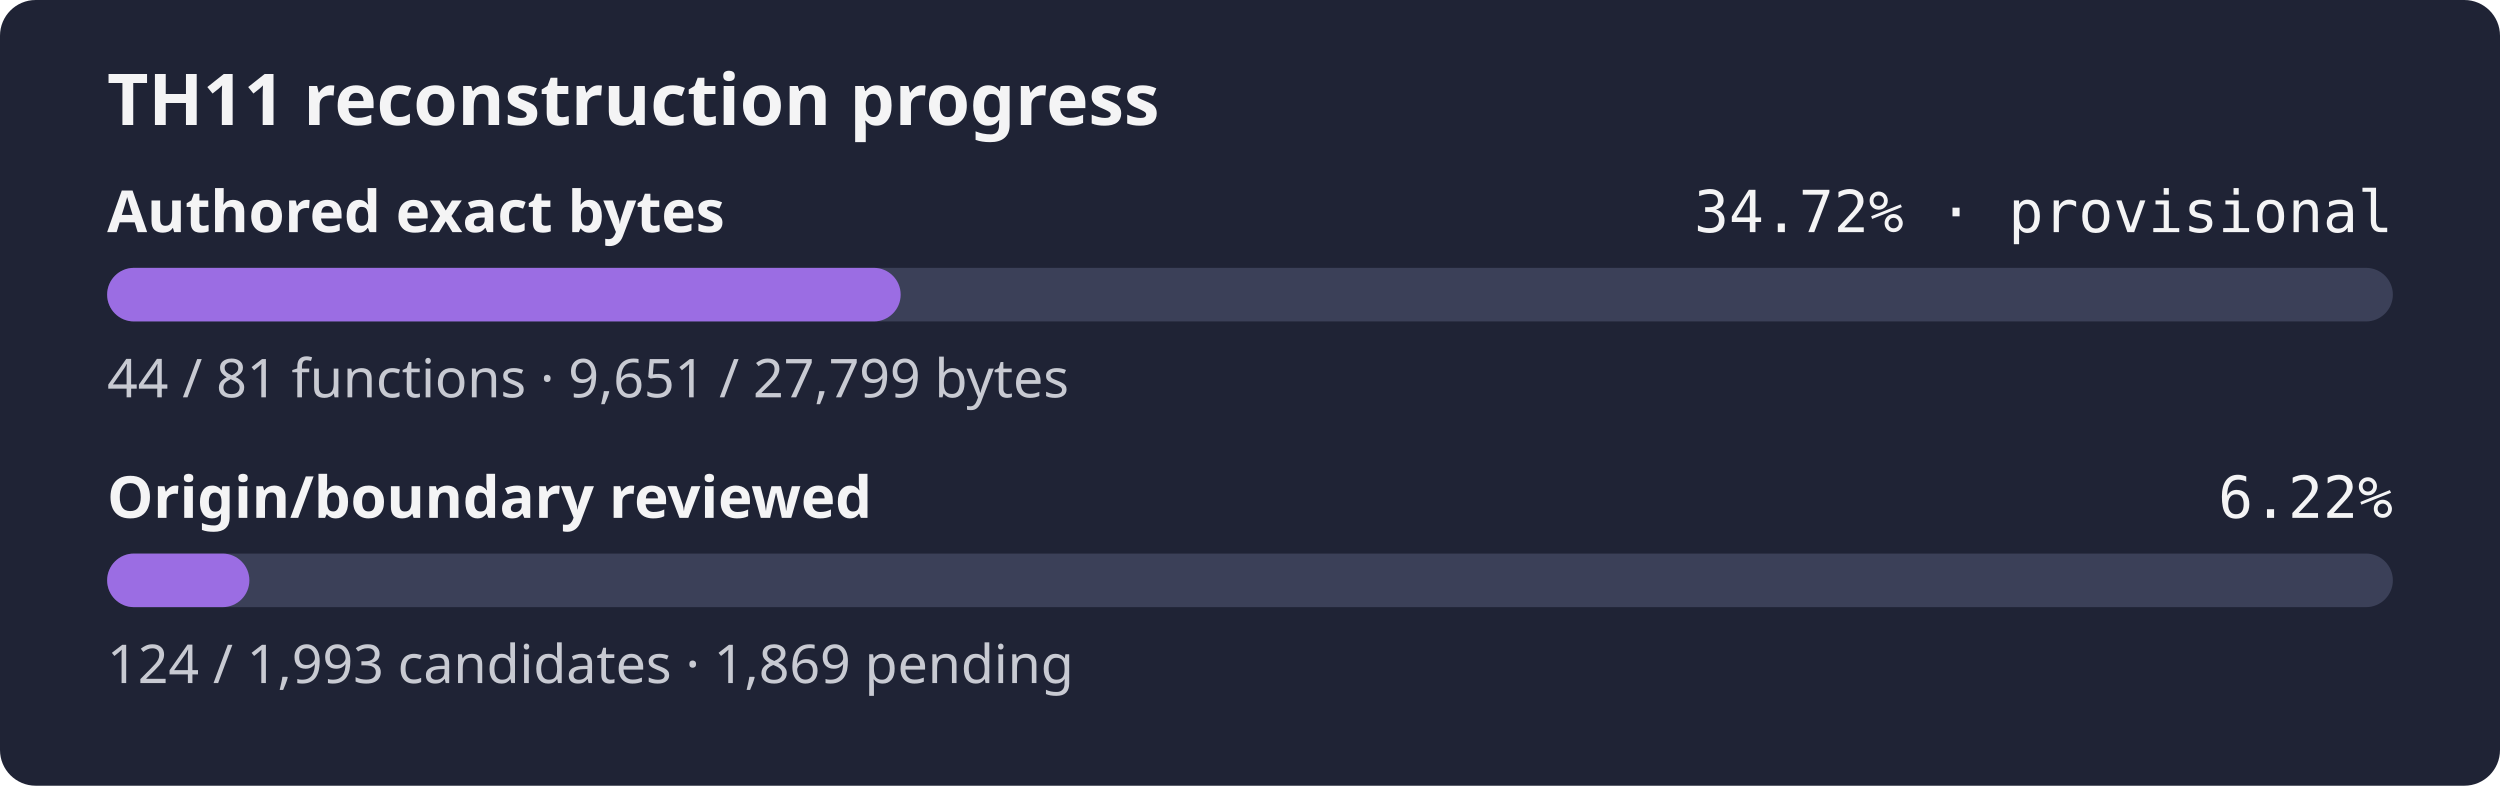
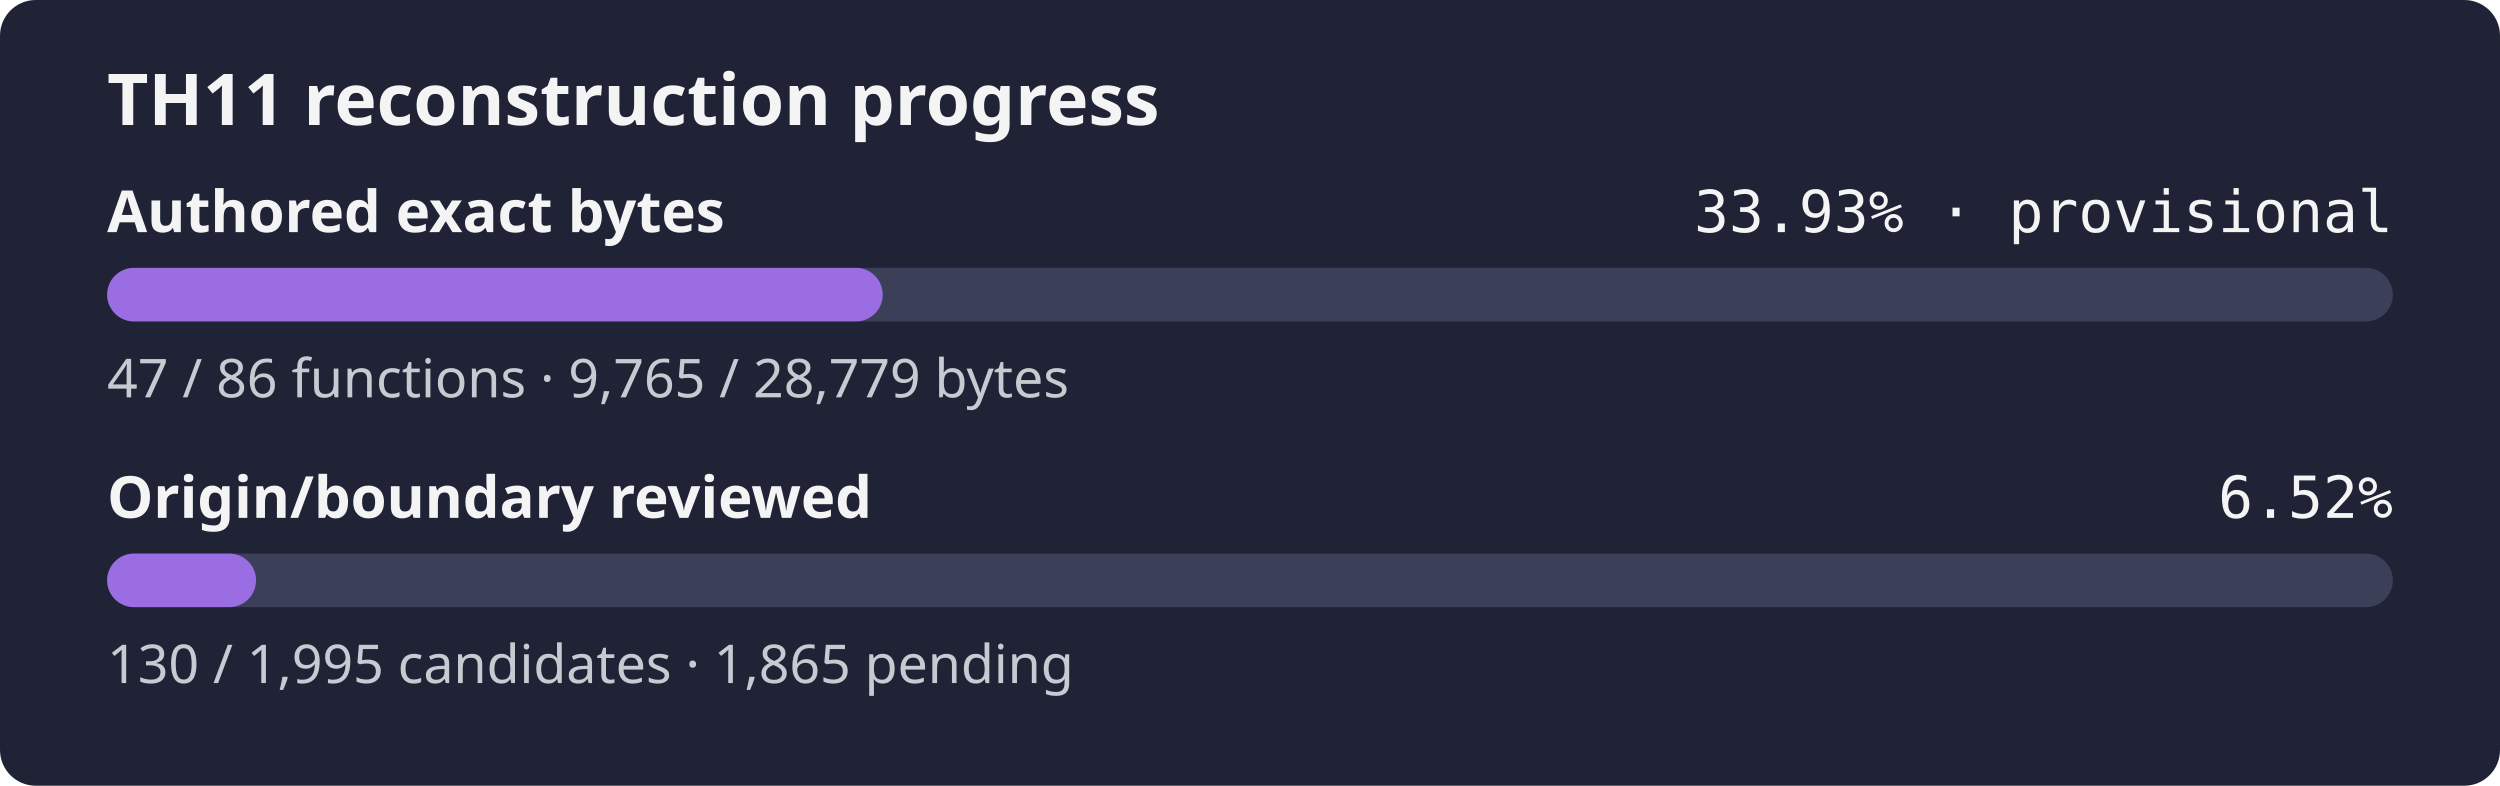
- <svg xmlns="http://www.w3.org/2000/svg" width="560" height="176" role="img" aria-label="TH11 reconstruction progress: currently classified authored bytes 34.72% exact, provisional inventory, origin and boundary review 6.22%">
+ <svg xmlns="http://www.w3.org/2000/svg" width="560" height="176" role="img" aria-label="TH11 reconstruction progress: currently classified authored bytes 33.93% exact, provisional inventory, origin and boundary review 6.52%">
  <rect width="560" height="176" rx="8" fill="#1f2335" />
  <text x="24" y="28" fill="#f4f4f5" font-family="sans-serif" font-size="16" font-weight="600">TH11 reconstruction progress</text>
  <text x="24" y="52" fill="#f4f4f5" font-family="sans-serif" font-size="13" font-weight="600">Authored exact bytes</text>
-   <text x="536" y="52" fill="#f4f4f5" text-anchor="end" font-family="monospace" font-size="13">34.72% · provisional</text>
+   <text x="536" y="52" fill="#f4f4f5" text-anchor="end" font-family="monospace" font-size="13">33.93% · provisional</text>
  <rect x="24" y="60" width="512" height="12" rx="6" fill="#3b4058" />
-   <rect x="24" y="60" width="177.75" height="12" rx="6" fill="#9b6de3" />
-   <text x="24" y="89" fill="#c8cad2" font-family="sans-serif" font-size="12">44 / 81 functions · 9,651 / 27,799 bytes</text>
+   <rect x="24" y="60" width="173.73" height="12" rx="6" fill="#9b6de3" />
+   <text x="24" y="89" fill="#c8cad2" font-family="sans-serif" font-size="12">47 / 86 functions · 9,765 / 28,779 bytes</text>
  <text x="24" y="116" fill="#f4f4f5" font-family="sans-serif" font-size="13" font-weight="600">Origin/boundary reviewed</text>
-   <text x="536" y="116" fill="#f4f4f5" text-anchor="end" font-family="monospace" font-size="13">6.22%</text>
+   <text x="536" y="116" fill="#f4f4f5" text-anchor="end" font-family="monospace" font-size="13">6.52%</text>
  <rect x="24" y="124" width="512" height="12" rx="6" fill="#3b4058" />
-   <rect x="24" y="124" width="31.86" height="12" rx="6" fill="#9b6de3" />
-   <text x="24" y="153" fill="#c8cad2" font-family="sans-serif" font-size="12">124 / 1,993 candidates · 1,869 pending</text>
+   <rect x="24" y="124" width="33.36" height="12" rx="6" fill="#9b6de3" />
+   <text x="24" y="153" fill="#c8cad2" font-family="sans-serif" font-size="12">130 / 1,995 candidates · 1,865 pending</text>
</svg>
